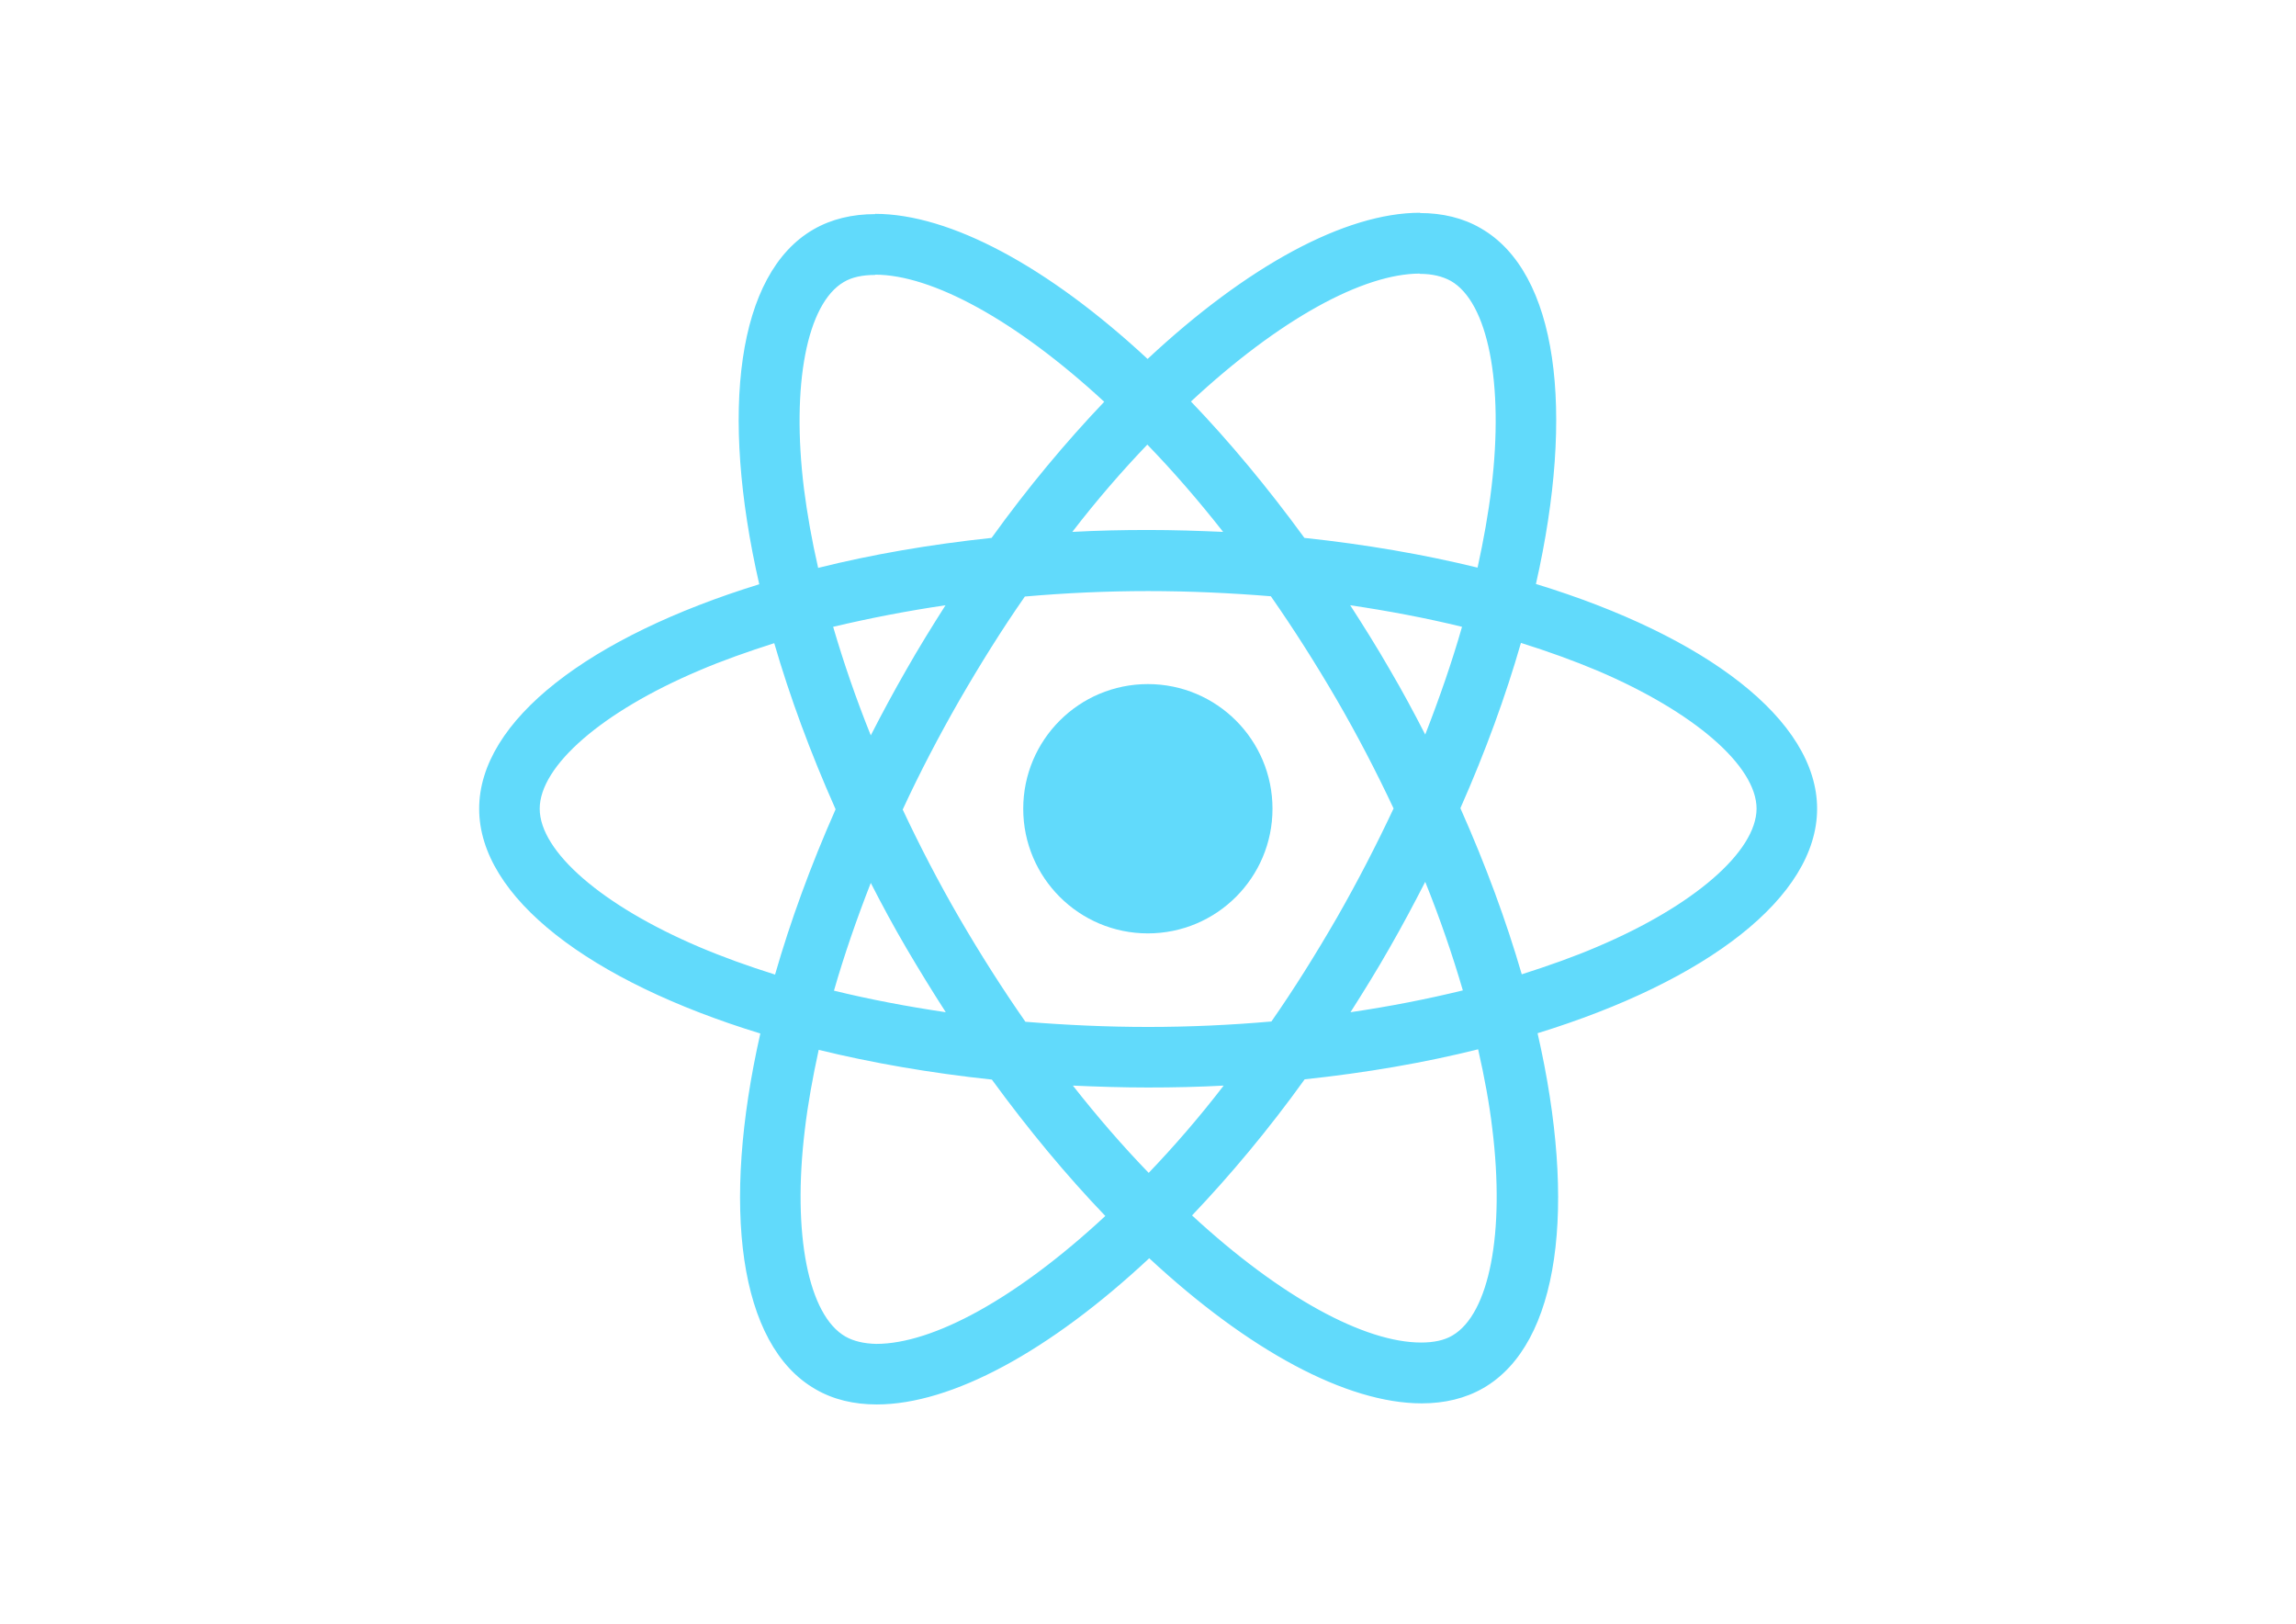
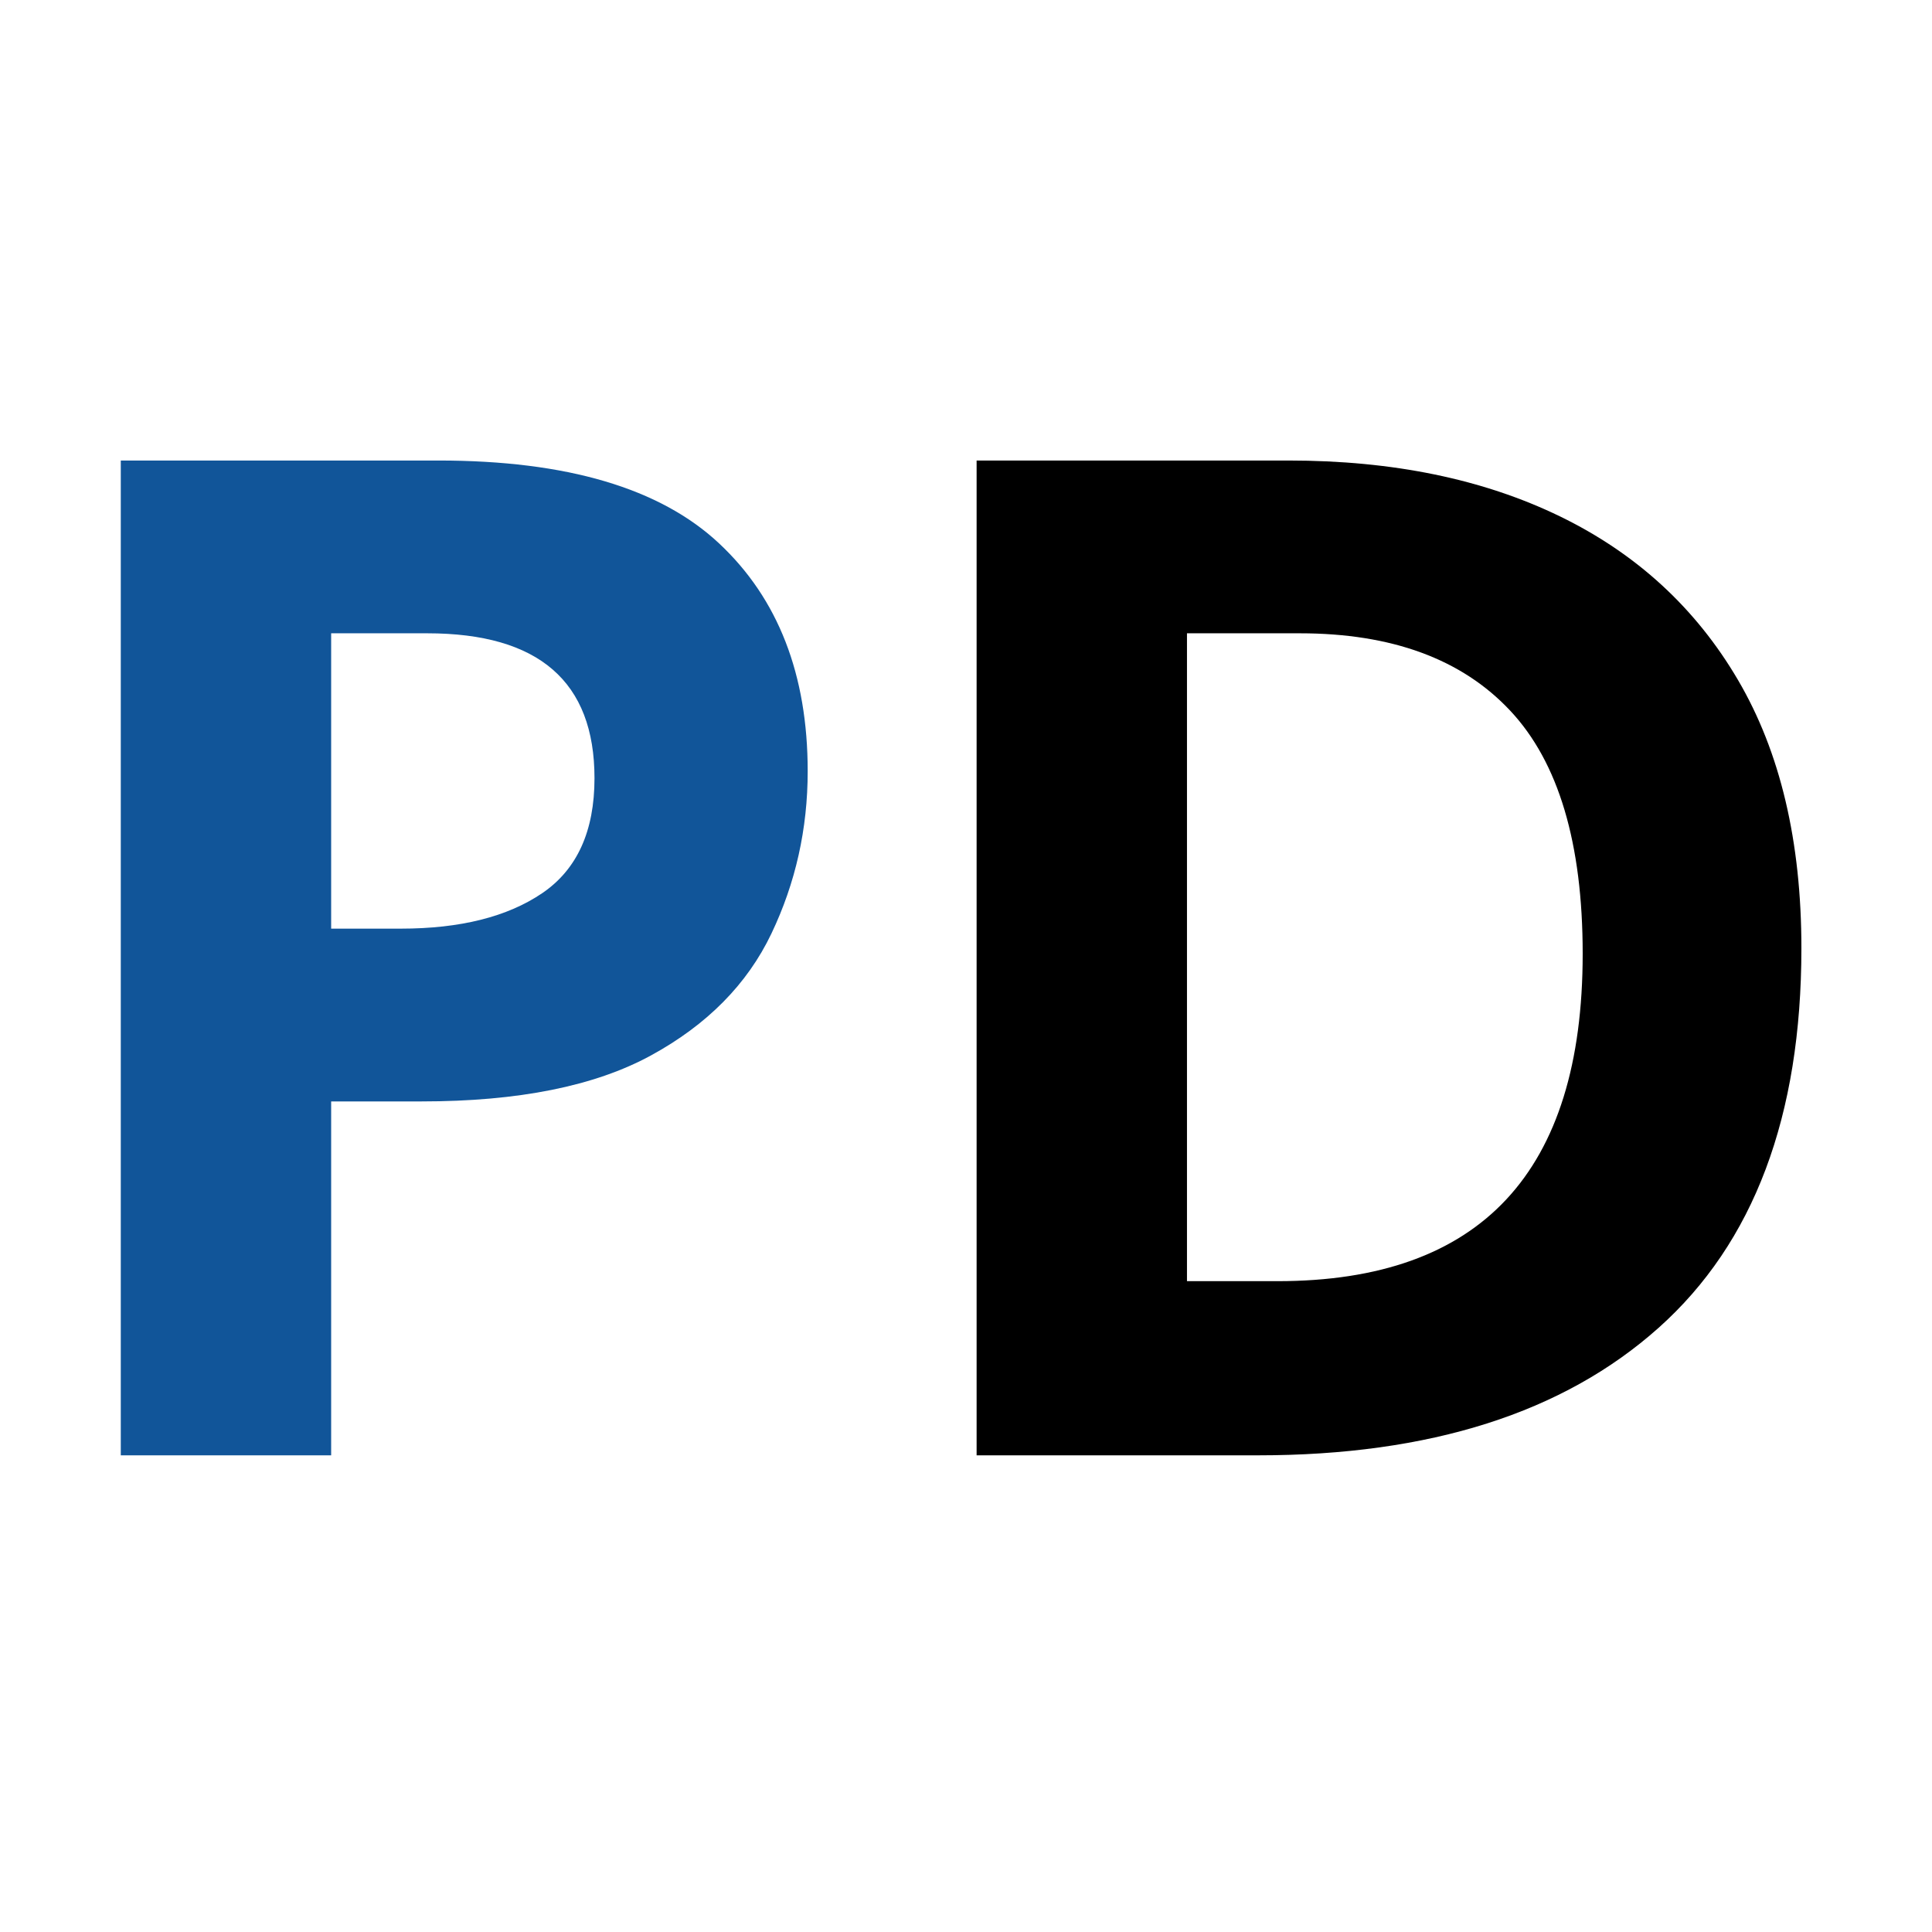
- <svg xmlns="http://www.w3.org/2000/svg" viewBox="0 0 841.9 595.3">
-   <g fill="#61DAFB">
-     <path d="M666.3 296.5c0-32.5-40.7-63.3-103.1-82.4 14.4-63.6 8-114.2-20.2-130.4-6.5-3.8-14.1-5.6-22.4-5.6v22.3c4.6 0 8.3.9 11.4 2.6 13.6 7.8 19.5 37.5 14.9 75.7-1.1 9.4-2.9 19.3-5.1 29.4-19.6-4.8-41-8.5-63.5-10.9-13.5-18.5-27.5-35.3-41.6-50 32.6-30.3 63.2-46.9 84-46.9V78c-27.5 0-63.5 19.6-99.9 53.6-36.4-33.8-72.4-53.2-99.9-53.2v22.3c20.7 0 51.4 16.5 84 46.6-14 14.7-28 31.4-41.3 49.9-22.6 2.4-44 6.1-63.6 11-2.3-10-4-19.7-5.2-29-4.7-38.2 1.1-67.9 14.6-75.8 3-1.8 6.9-2.6 11.5-2.6V78.5c-8.4 0-16 1.8-22.6 5.6-28.1 16.2-34.4 66.7-19.9 130.1-62.2 19.2-102.7 49.9-102.7 82.3 0 32.5 40.7 63.3 103.1 82.4-14.4 63.6-8 114.2 20.2 130.4 6.5 3.8 14.1 5.6 22.5 5.6 27.5 0 63.5-19.6 99.9-53.6 36.4 33.8 72.4 53.2 99.9 53.2 8.4 0 16-1.8 22.6-5.6 28.1-16.2 34.4-66.7 19.9-130.1 62-19.1 102.5-49.9 102.5-82.3zm-130.2-66.7c-3.7 12.9-8.3 26.2-13.5 39.5-4.1-8-8.4-16-13.1-24-4.6-8-9.5-15.8-14.4-23.4 14.2 2.1 27.9 4.7 41 7.9zm-45.8 106.5c-7.8 13.5-15.8 26.3-24.1 38.2-14.9 1.3-30 2-45.2 2-15.1 0-30.2-.7-45-1.9-8.3-11.9-16.4-24.6-24.2-38-7.6-13.1-14.5-26.4-20.8-39.8 6.2-13.4 13.2-26.8 20.7-39.9 7.8-13.5 15.8-26.3 24.1-38.2 14.9-1.3 30-2 45.2-2 15.1 0 30.2.7 45 1.9 8.3 11.9 16.4 24.6 24.2 38 7.6 13.1 14.5 26.4 20.8 39.8-6.3 13.4-13.2 26.8-20.7 39.9zm32.3-13c5.4 13.4 10 26.8 13.8 39.8-13.1 3.2-26.9 5.9-41.2 8 4.9-7.7 9.8-15.6 14.4-23.7 4.6-8 8.9-16.1 13-24.1zM421.2 430c-9.3-9.6-18.6-20.3-27.8-32 9 .4 18.2.7 27.5.7 9.4 0 18.7-.2 27.8-.7-9 11.7-18.3 22.4-27.5 32zm-74.4-58.9c-14.2-2.1-27.9-4.7-41-7.9 3.7-12.9 8.3-26.2 13.5-39.5 4.1 8 8.4 16 13.1 24 4.7 8 9.5 15.8 14.4 23.4zM420.7 163c9.3 9.6 18.6 20.3 27.8 32-9-.4-18.2-.7-27.5-.7-9.4 0-18.7.2-27.8.7 9-11.7 18.3-22.4 27.5-32zm-74 58.9c-4.9 7.7-9.8 15.6-14.4 23.7-4.6 8-8.9 16-13 24-5.4-13.4-10-26.8-13.8-39.8 13.1-3.1 26.9-5.8 41.2-7.9zm-90.5 125.2c-35.4-15.1-58.3-34.9-58.3-50.6 0-15.7 22.9-35.6 58.3-50.6 8.6-3.7 18-7 27.7-10.1 5.7 19.6 13.2 40 22.5 60.9-9.2 20.8-16.6 41.1-22.2 60.6-9.9-3.1-19.3-6.5-28-10.2zM310 490c-13.6-7.8-19.5-37.5-14.9-75.7 1.1-9.4 2.9-19.3 5.1-29.4 19.6 4.8 41 8.5 63.5 10.9 13.5 18.5 27.5 35.3 41.6 50-32.6 30.3-63.2 46.9-84 46.9-4.5-.1-8.3-1-11.3-2.7zm237.2-76.2c4.7 38.2-1.1 67.9-14.6 75.8-3 1.8-6.9 2.6-11.5 2.6-20.7 0-51.4-16.5-84-46.6 14-14.7 28-31.4 41.3-49.9 22.6-2.4 44-6.1 63.6-11 2.3 10.1 4.1 19.8 5.2 29.1zm38.5-66.7c-8.6 3.7-18 7-27.7 10.1-5.7-19.6-13.2-40-22.5-60.9 9.2-20.8 16.6-41.1 22.2-60.6 9.9 3.1 19.3 6.5 28.1 10.2 35.4 15.1 58.3 34.9 58.3 50.6-.1 15.7-23 35.6-58.4 50.6zM320.8 78.4z" />
-     <circle cx="420.9" cy="296.5" r="45.7" />
-     <path d="M520.5 78.1z" />
+ <svg xmlns="http://www.w3.org/2000/svg" width="100%" height="100%" viewBox="0 0 416 416" version="1.1" xml:space="preserve" style="fill-rule:evenodd;clip-rule:evenodd;stroke-linejoin:round;stroke-miterlimit:1.414;">
+   <g transform="matrix(1,0,0,1,-98.3483,163.788)">
+     <text x="97.355px" y="149.575px" style="font-family:'SegoeUI-Bold', 'Segoe UI', sans-serif;font-weight:700;font-size:300px;fill:rgb(17,85,153);">P</text>
+     <text x="281.633px" y="149.575px" style="font-family:'SegoeUI-Bold', 'Segoe UI', sans-serif;font-weight:700;font-size:300px;">D</text>
  </g>
</svg>
